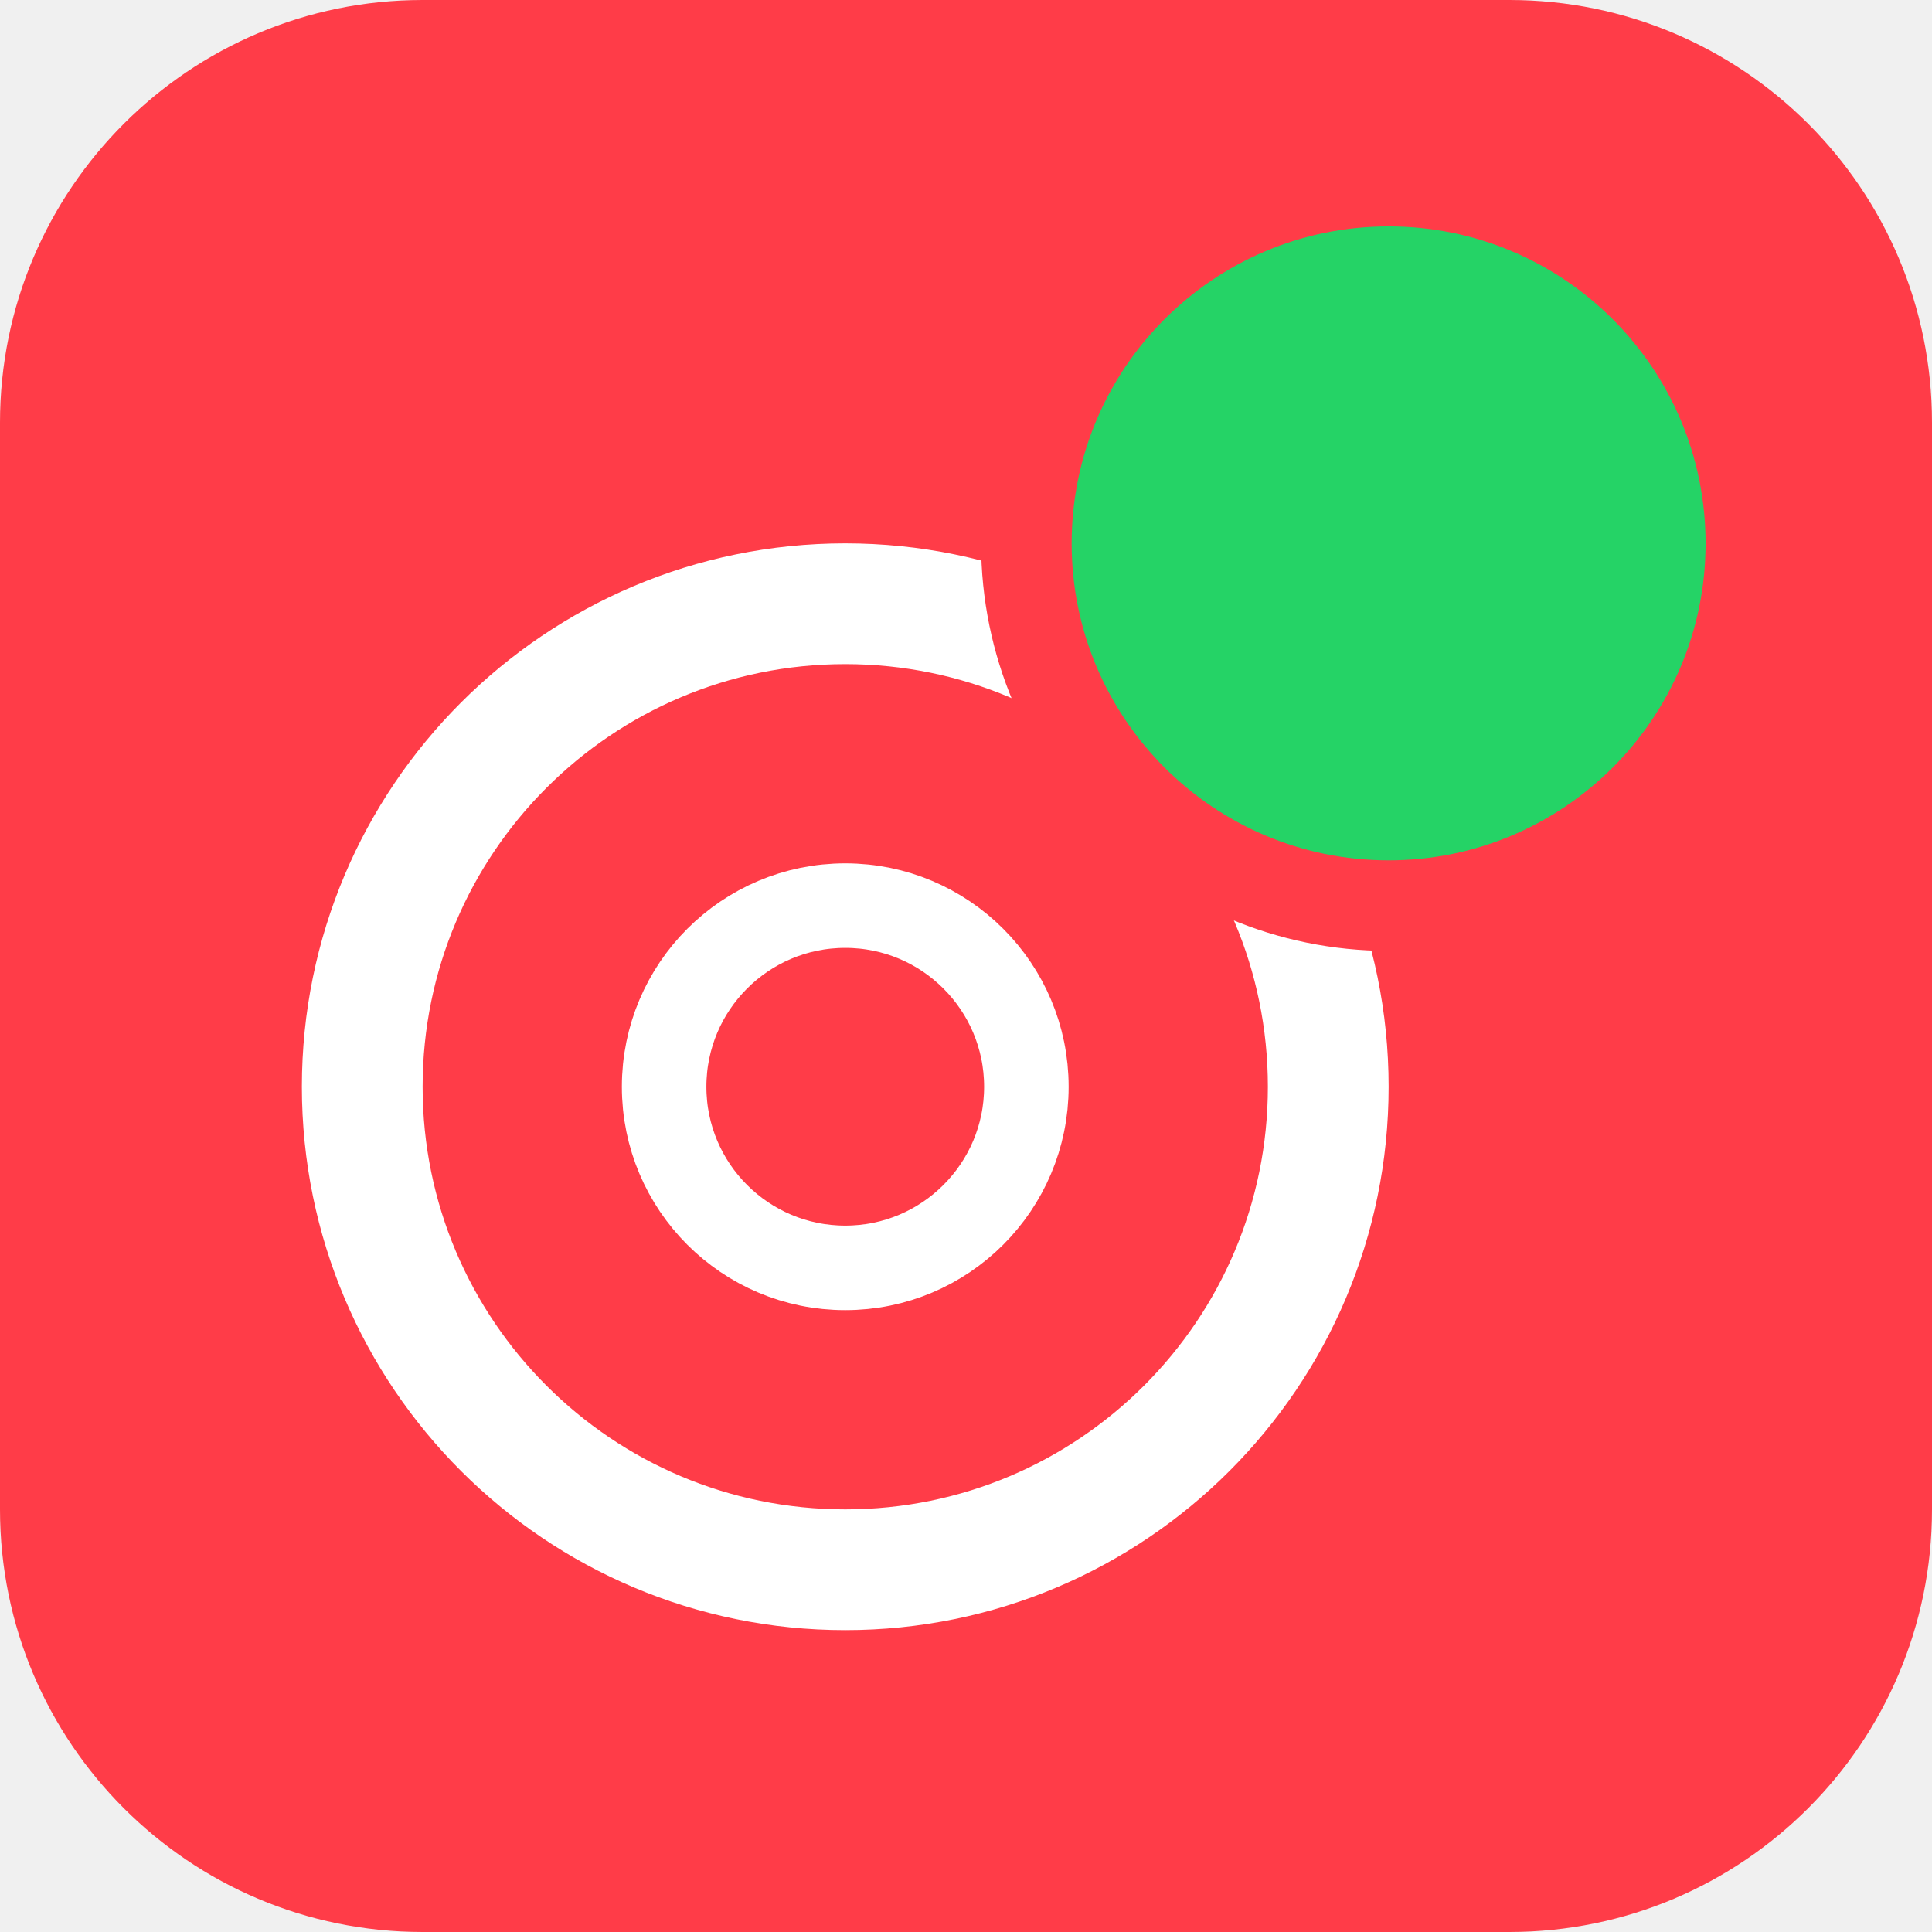
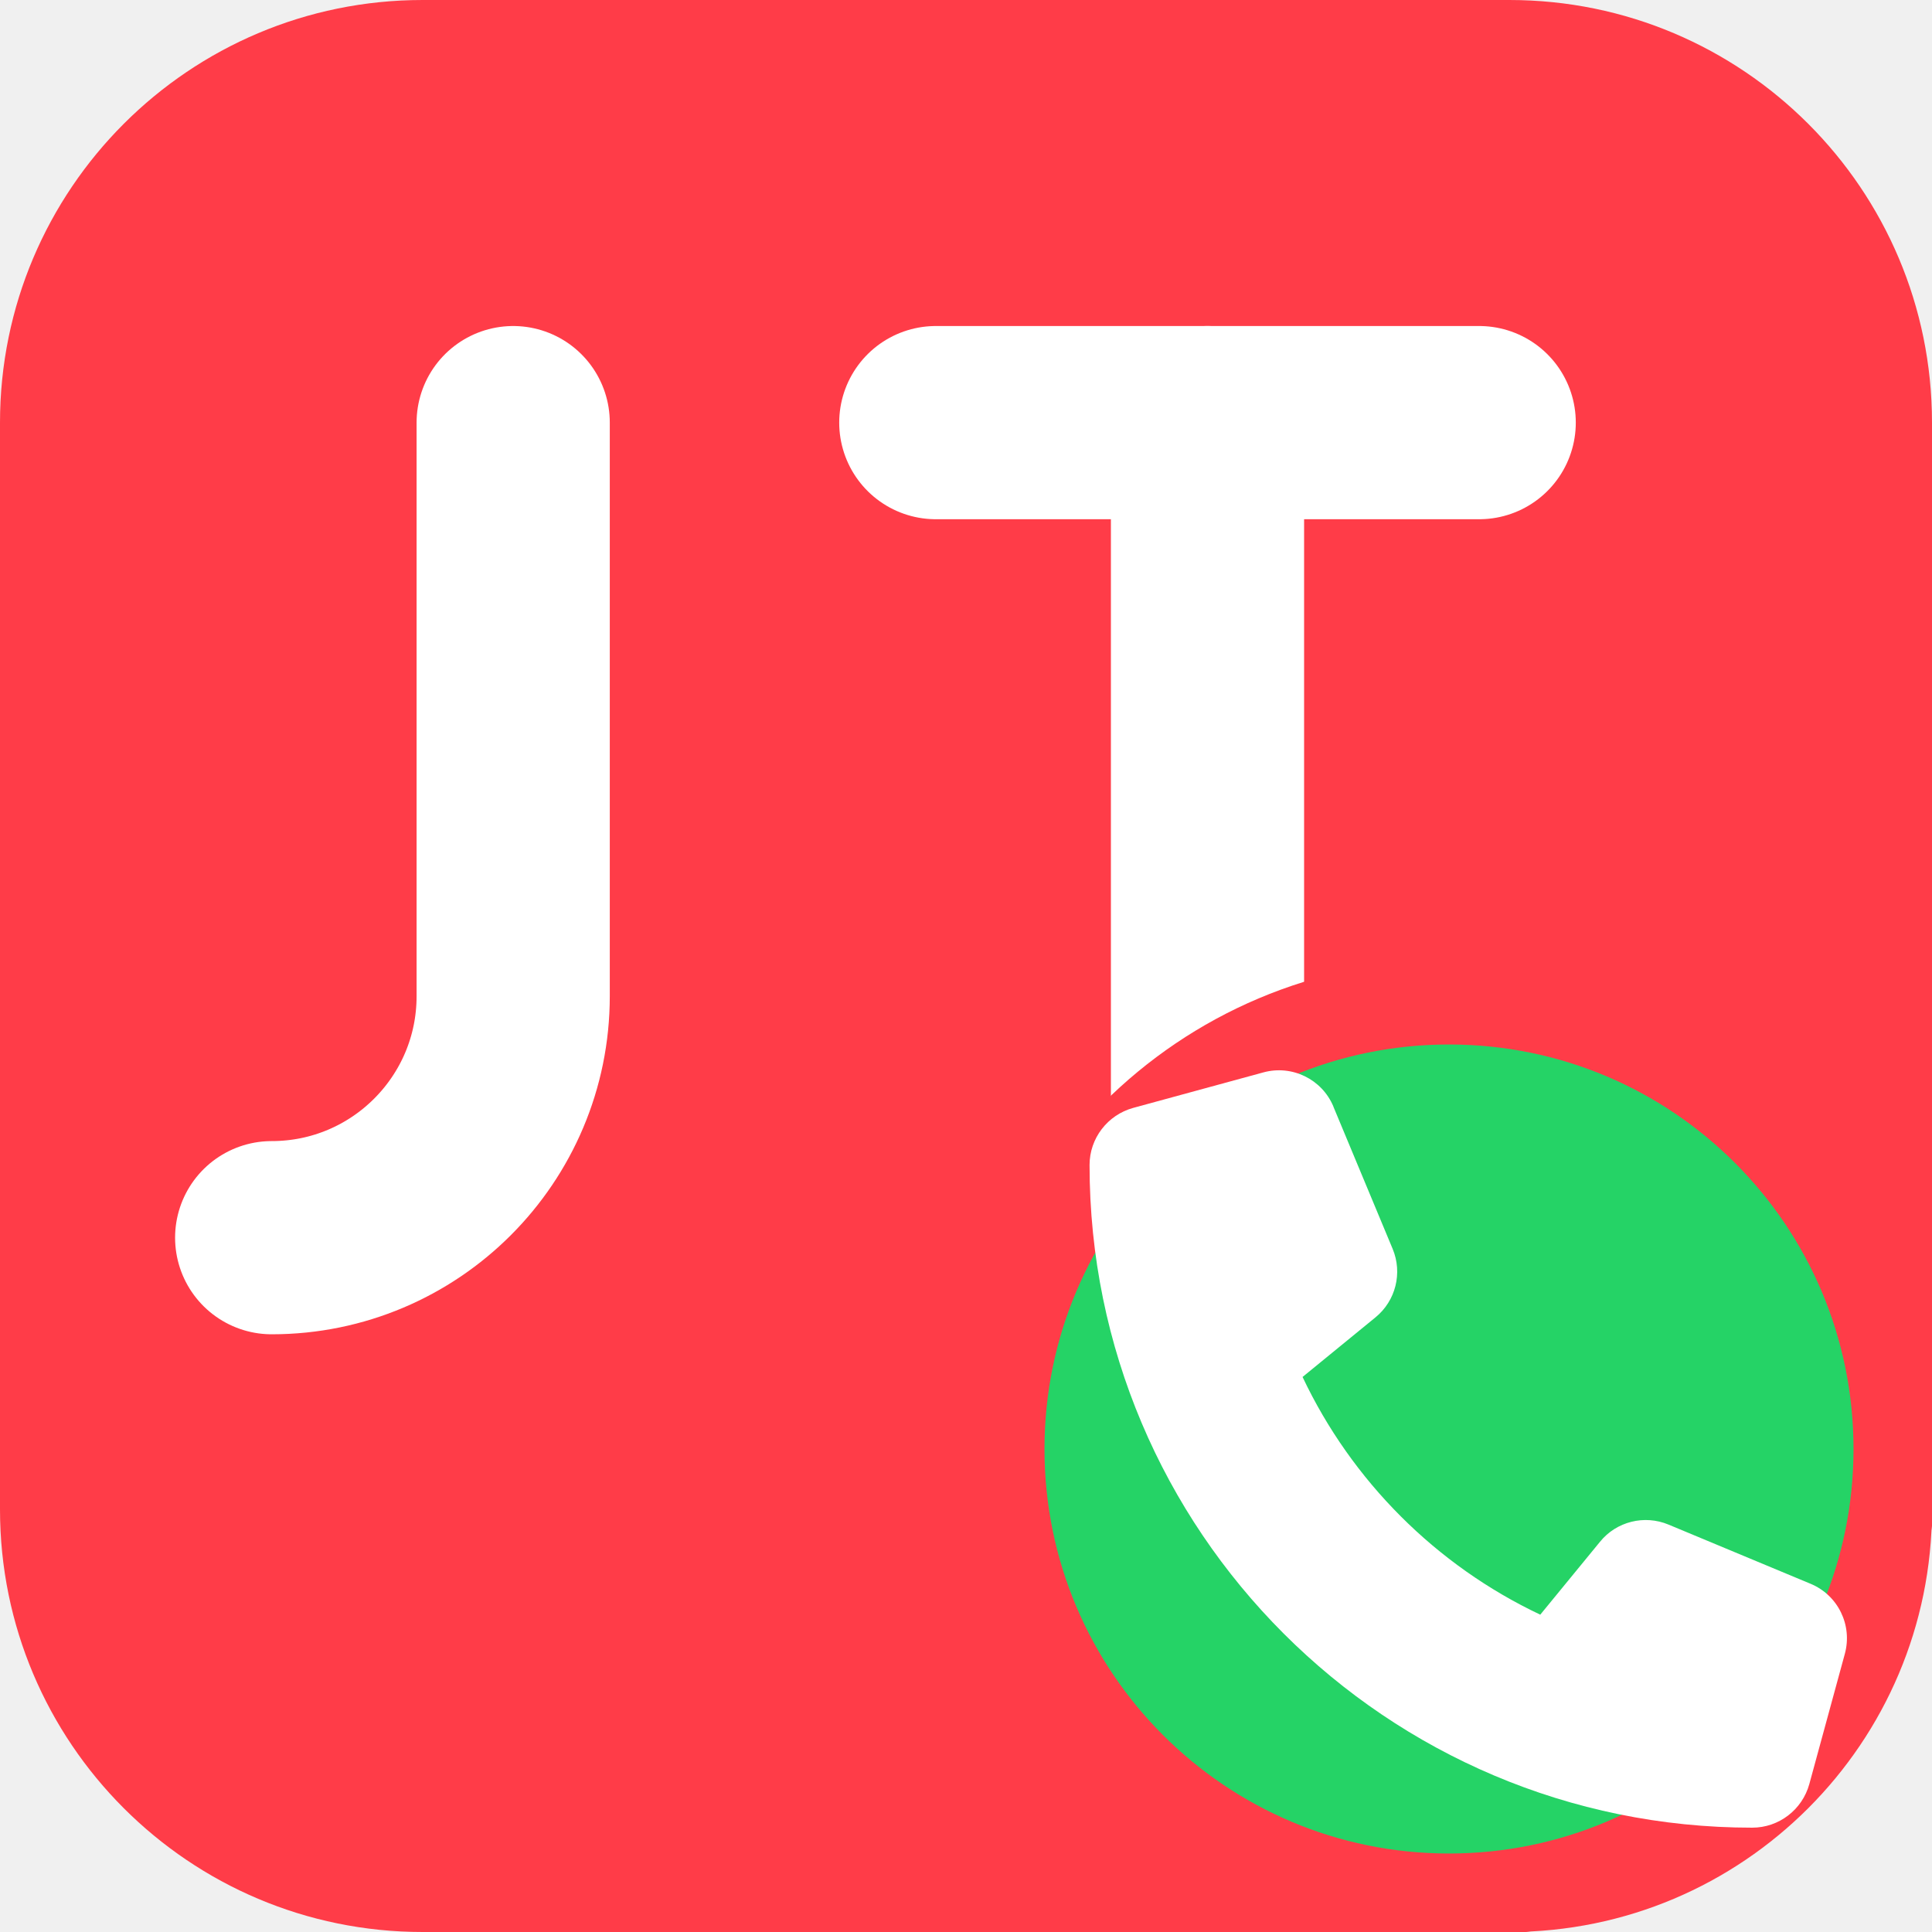
<svg xmlns="http://www.w3.org/2000/svg" viewBox="0 0 32 32" width="32" height="32">
  <rect width="32" height="32" rx="7" fill="#ff3c48" />
-   <circle cx="14" cy="18" r="8" fill="none" stroke="#ffffff" stroke-width="2" />
-   <circle cx="14" cy="18" r="3" fill="none" stroke="#ffffff" stroke-width="1.4" />
-   <circle cx="23" cy="9" r="6" fill="#25d366" stroke="#ff3c48" stroke-width="1.5" />
+   <path d="M8.5,7 v9.5 a4,4 0 0 1 -4,4" fill="none" stroke="#ffffff" stroke-width="3.2" stroke-linecap="round" />
+   <path d="M15.5,7 h9" fill="none" stroke="#ffffff" stroke-width="3.2" stroke-linecap="round" />
+   <path d="M20,7 v13" fill="none" stroke="#ffffff" stroke-width="3.2" stroke-linecap="round" />
+   <circle cx="24" cy="24" r="7.4" fill="#25d366" stroke="#ff3c48" stroke-width="1.4" />
+   <path d="M164.9 24.6c-7.7-18.6-28-28.5-47.4-23.2l-88 24C12.1 30.2 0 46 0 64C0 311.4 200.6 512 448 512c18 0 33.8-12.1 38.6-29.5l24-88c5.3-19.4-4.6-39.7-23.2-47.4l-96-40c-16.3-6.8-35.2-2.1-46.3 11.6L304.7 368C234.3 334.7 177.3 277.7 144 207.3L193.3 167c13.7-11.2 18.4-30 11.6-46.3l-40-96z" fill="#ffffff" transform="translate(24,24) scale(0.0245) translate(-243,-256)" />
</svg>
